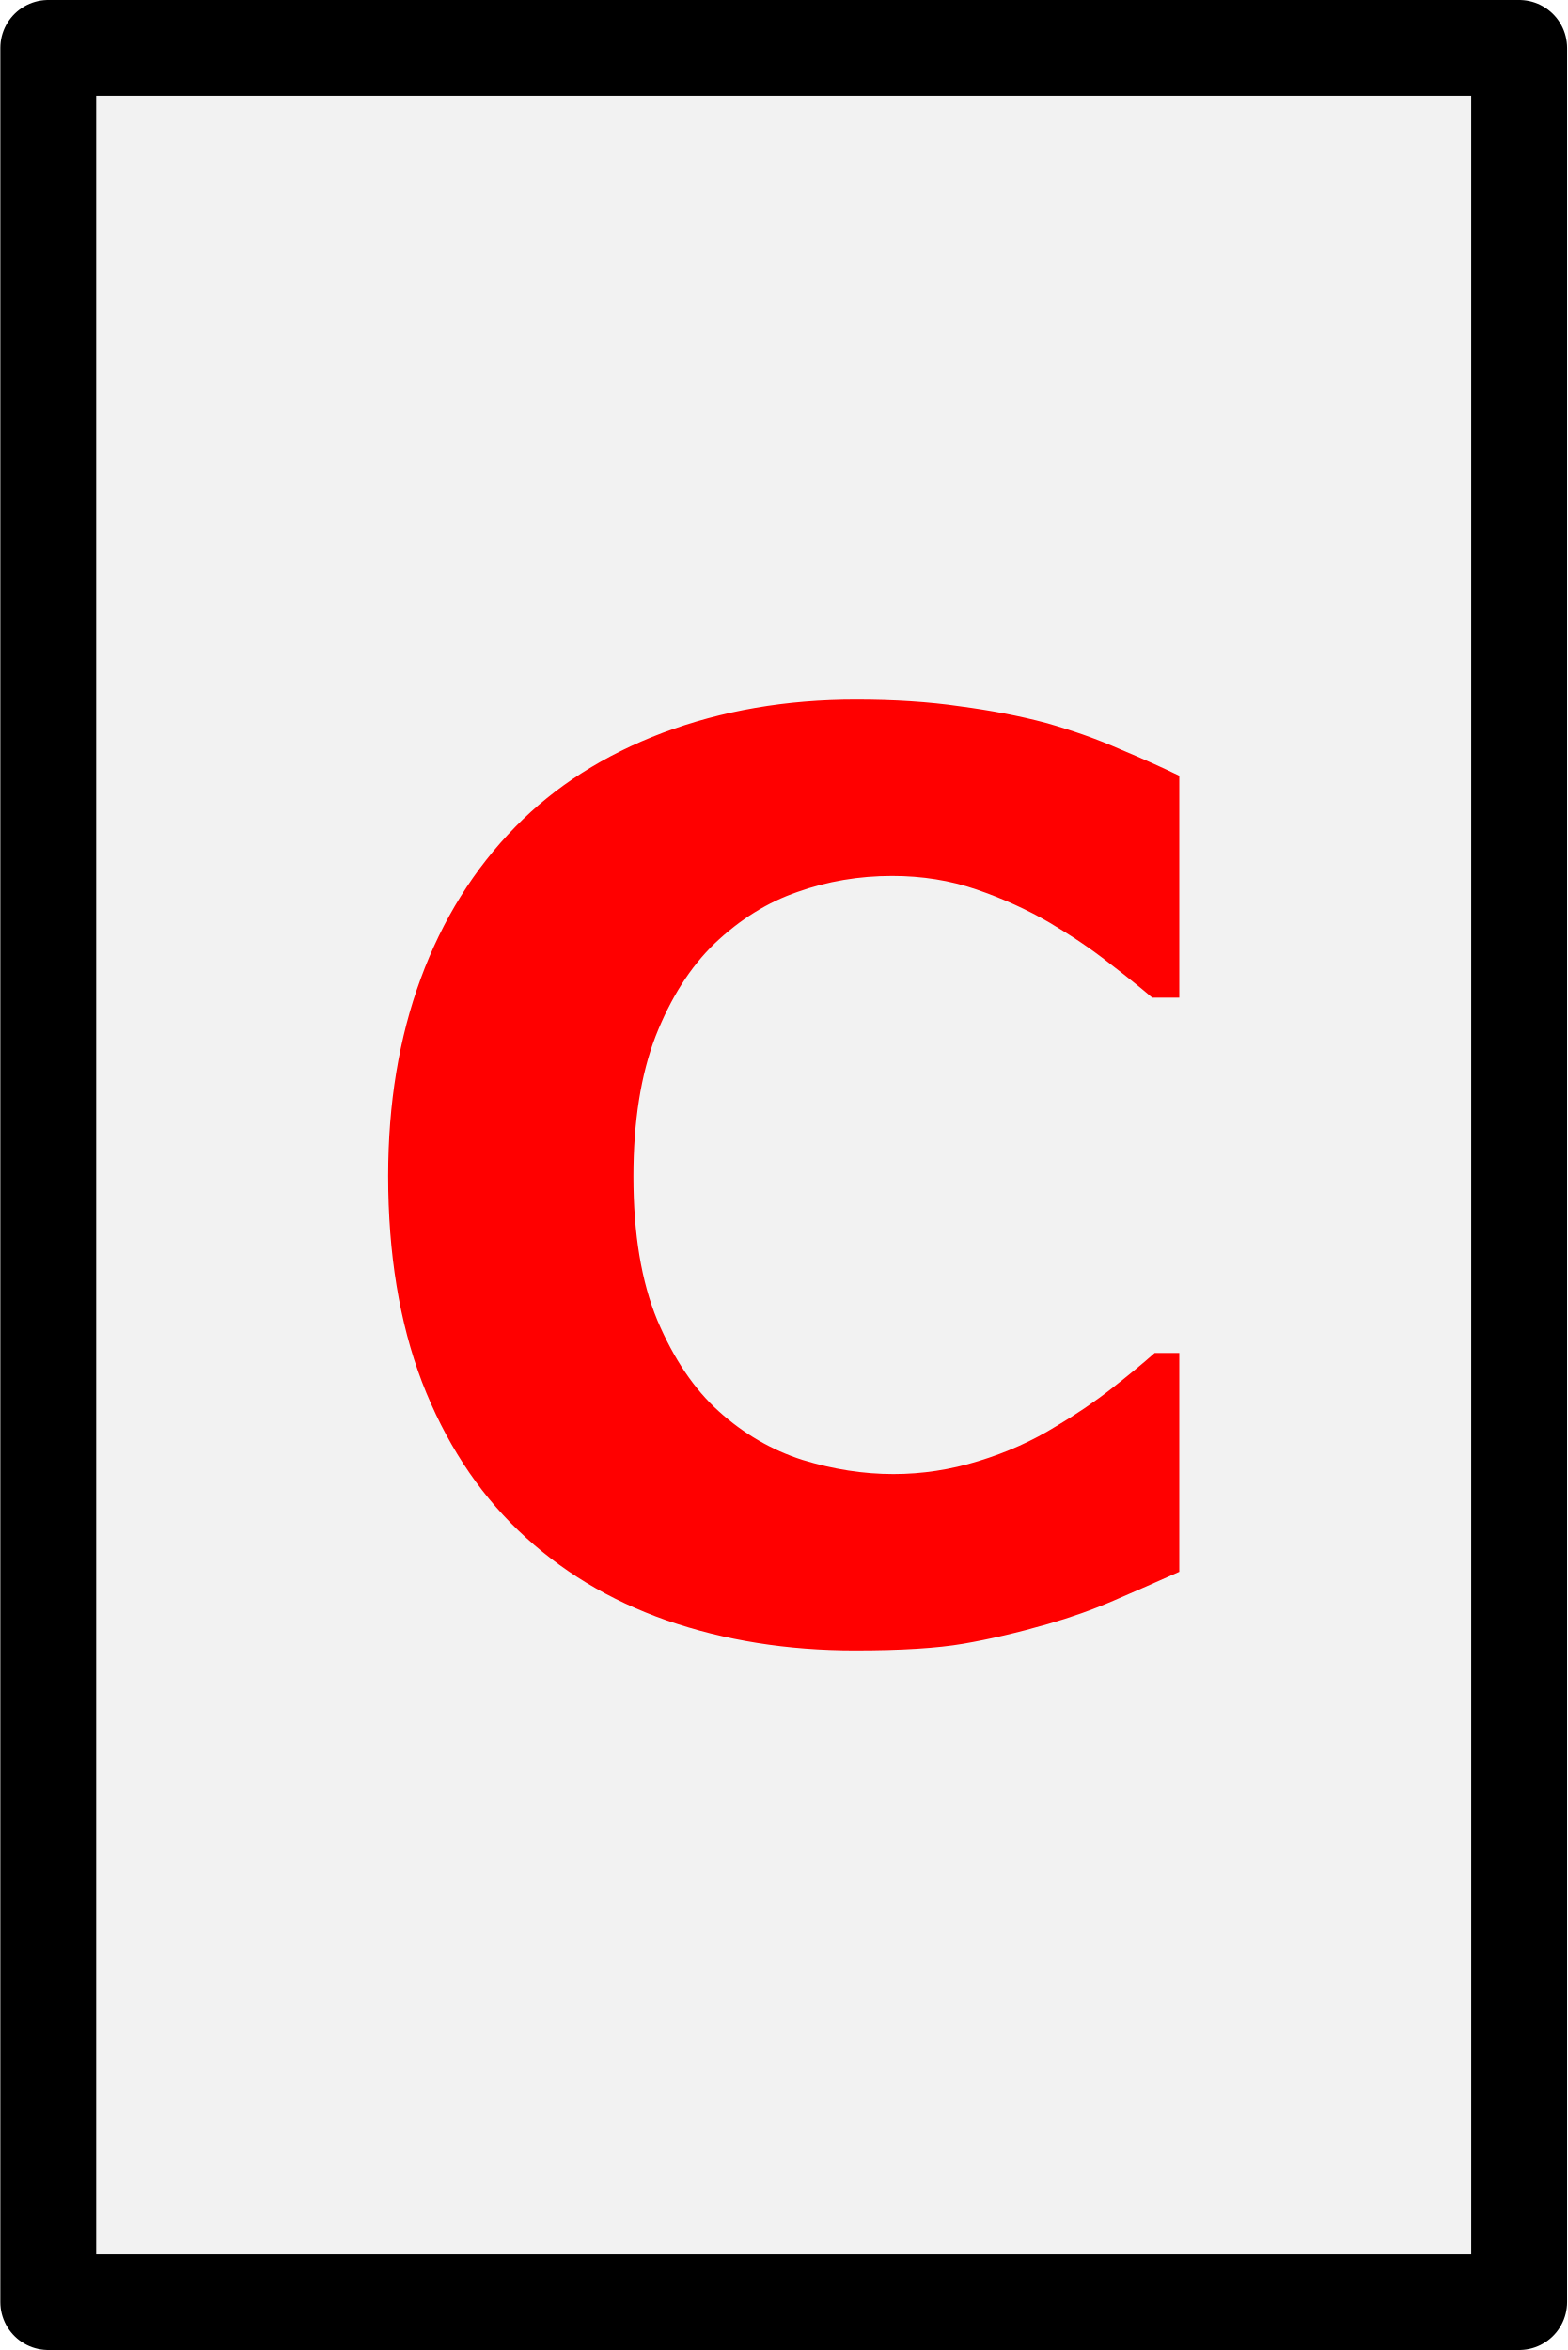
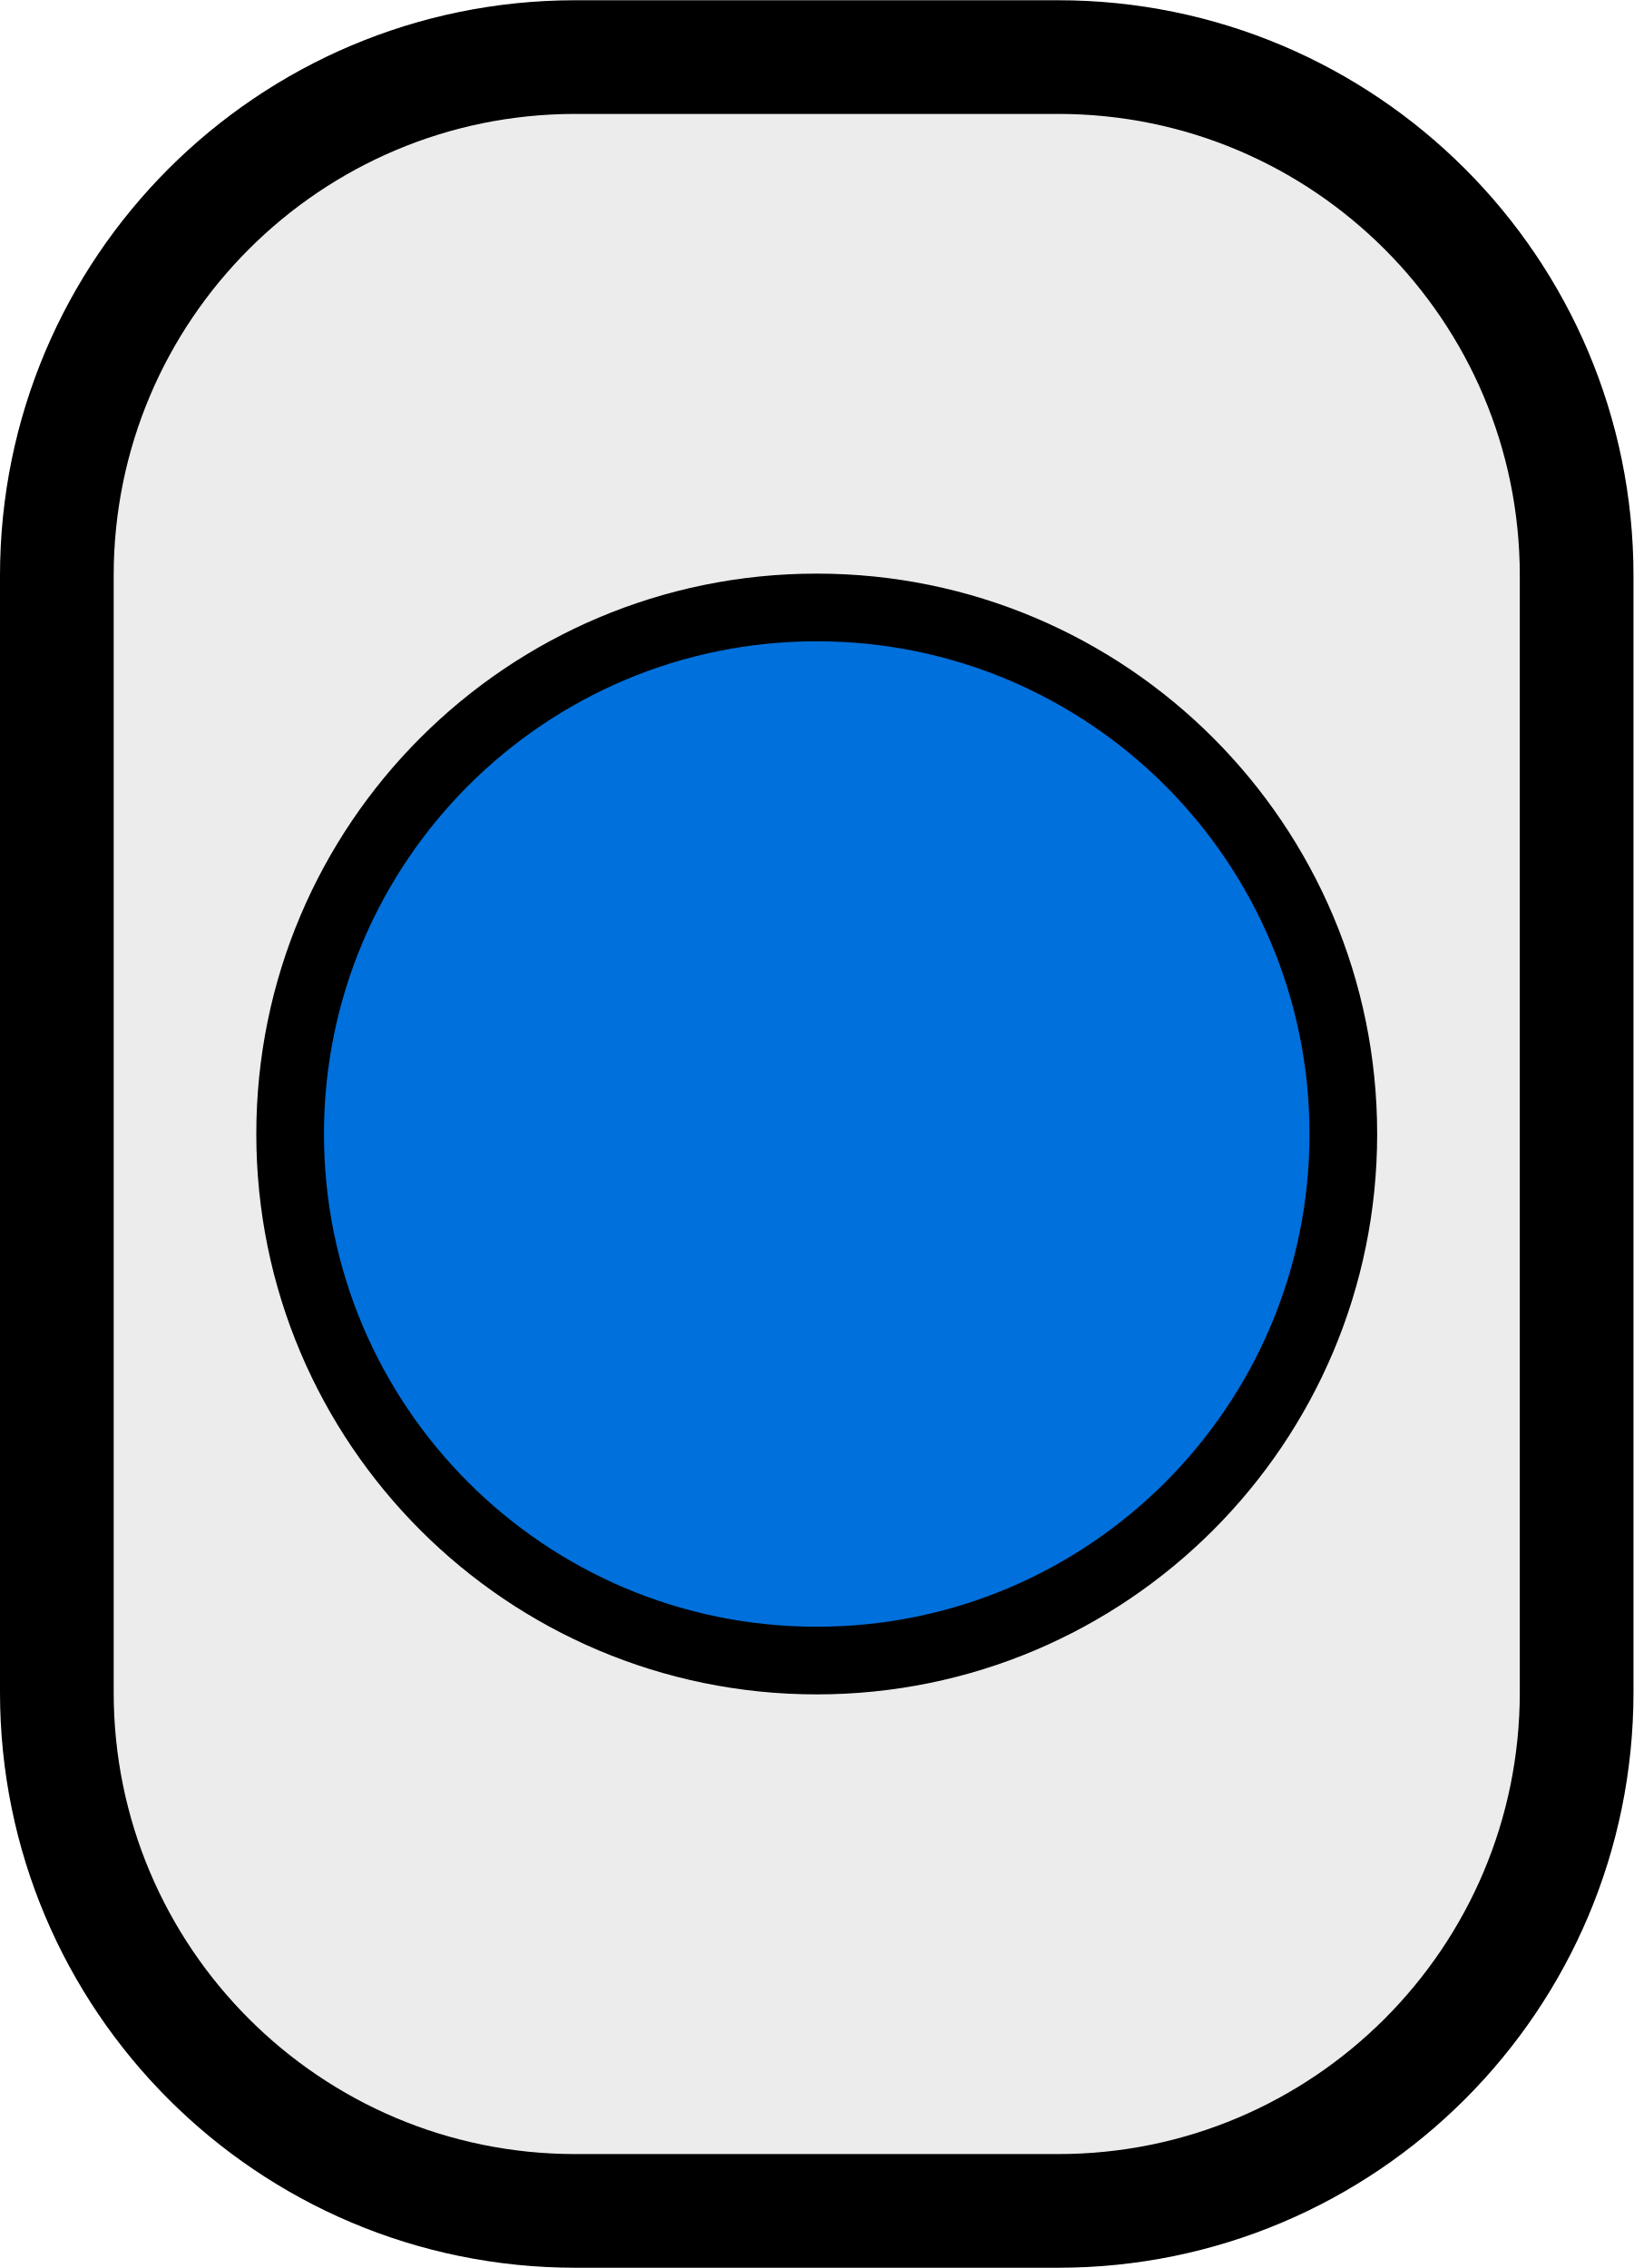
- <svg xmlns="http://www.w3.org/2000/svg" width="1.556in" height="2.333in" viewBox="0 0 140 210" id="svg2" version="1.1">
+ <svg xmlns="http://www.w3.org/2000/svg" width="1.207in" height="1.676in" viewBox="0 0 108.63 150.807" id="svg2" version="1.1">
  <defs id="defs4" />
-   <g id="layer1" transform="translate(20,-897.3622)">
+   <g id="layer1" transform="translate(-11.66227,-947.9998)">
    <g id="g22" transform="matrix(0.7,0,0,0.7,15,300.7086)">
-       <rect y="858.479" x="-43.883" height="287.766" width="187.766" id="rect4175" style="opacity:1;fill:#f2f2f2;fill-opacity:1;stroke:#000000;stroke-width:12.234;stroke-linecap:round;stroke-linejoin:round;stroke-miterlimit:4;stroke-dasharray:none;stroke-opacity:1" />
-       <g aria-label="C" style="font-style:normal;font-variant:normal;font-weight:bold;font-stretch:normal;font-size:160.714px;line-height:1.25;font-family:sans-serif;-inkscape-font-specification:'sans-serif Bold';letter-spacing:0px;word-spacing:0px;fill:#ff0000;fill-opacity:1;stroke:none;stroke-width:1.339" id="text16">
-         <path d="m 59.142,1063.062 q -13.027,0 -24.091,-3.845 -10.986,-3.845 -18.912,-11.457 -7.926,-7.612 -12.32,-18.991 -4.316,-11.379 -4.316,-26.289 0,-13.89 4.159,-25.19 4.159,-11.3 12.085,-19.383 7.612,-7.769 18.834,-12.006 11.3,-4.238 24.641,-4.238 7.377,0 13.262,0.863 5.964,0.785 10.986,2.119 5.258,1.491 9.495,3.374 4.316,1.805 7.533,3.374 v 28.329 h -3.453 q -2.197,-1.883 -5.572,-4.473 -3.296,-2.59 -7.533,-5.101 -4.316,-2.511 -9.338,-4.238 -5.022,-1.726 -10.751,-1.726 -6.356,0 -12.085,2.04 -5.729,1.962 -10.594,6.592 -4.63,4.473 -7.533,11.85 -2.825,7.377 -2.825,17.892 0,10.986 3.06,18.363 3.139,7.377 7.847,11.614 4.787,4.316 10.672,6.199 5.886,1.805 11.614,1.805 5.493,0 10.829,-1.648 5.415,-1.648 9.966,-4.473 3.845,-2.276 7.141,-4.865 3.296,-2.59 5.415,-4.473 h 3.139 v 27.937 q -4.395,1.962 -8.397,3.688 -4.002,1.726 -8.397,2.982 -5.729,1.648 -10.751,2.511 -5.022,0.863 -13.811,0.863 z" style="font-style:normal;font-variant:normal;font-weight:bold;font-stretch:normal;font-size:160.714px;font-family:sans-serif;-inkscape-font-specification:'sans-serif Bold';fill:#ff0000;fill-opacity:1;stroke-width:1.339" id="path819" />
+       <g id="g57" transform="matrix(1.495096,0,0,1.495096,133.8242,-394.4536)">
+         <rect ry="32.951" y="885.933" x="-89.086" height="136.873" id="rect851-5" style="fill:#ececec;fill-opacity:1;stroke:#000000;stroke-width:7.224;stroke-linecap:round;stroke-linejoin:round;stroke-miterlimit:0;stroke-dasharray:none;stroke-opacity:1" width="96.573" />
+         <circle style="fill:#0070dc;fill-opacity:1;stroke:#000000;stroke-width:4.3;stroke-miterlimit:4;stroke-dasharray:none;stroke-opacity:1" id="path897" cx="-40.8" cy="954.37" r="33.462" />
      </g>
    </g>
  </g>
</svg>
